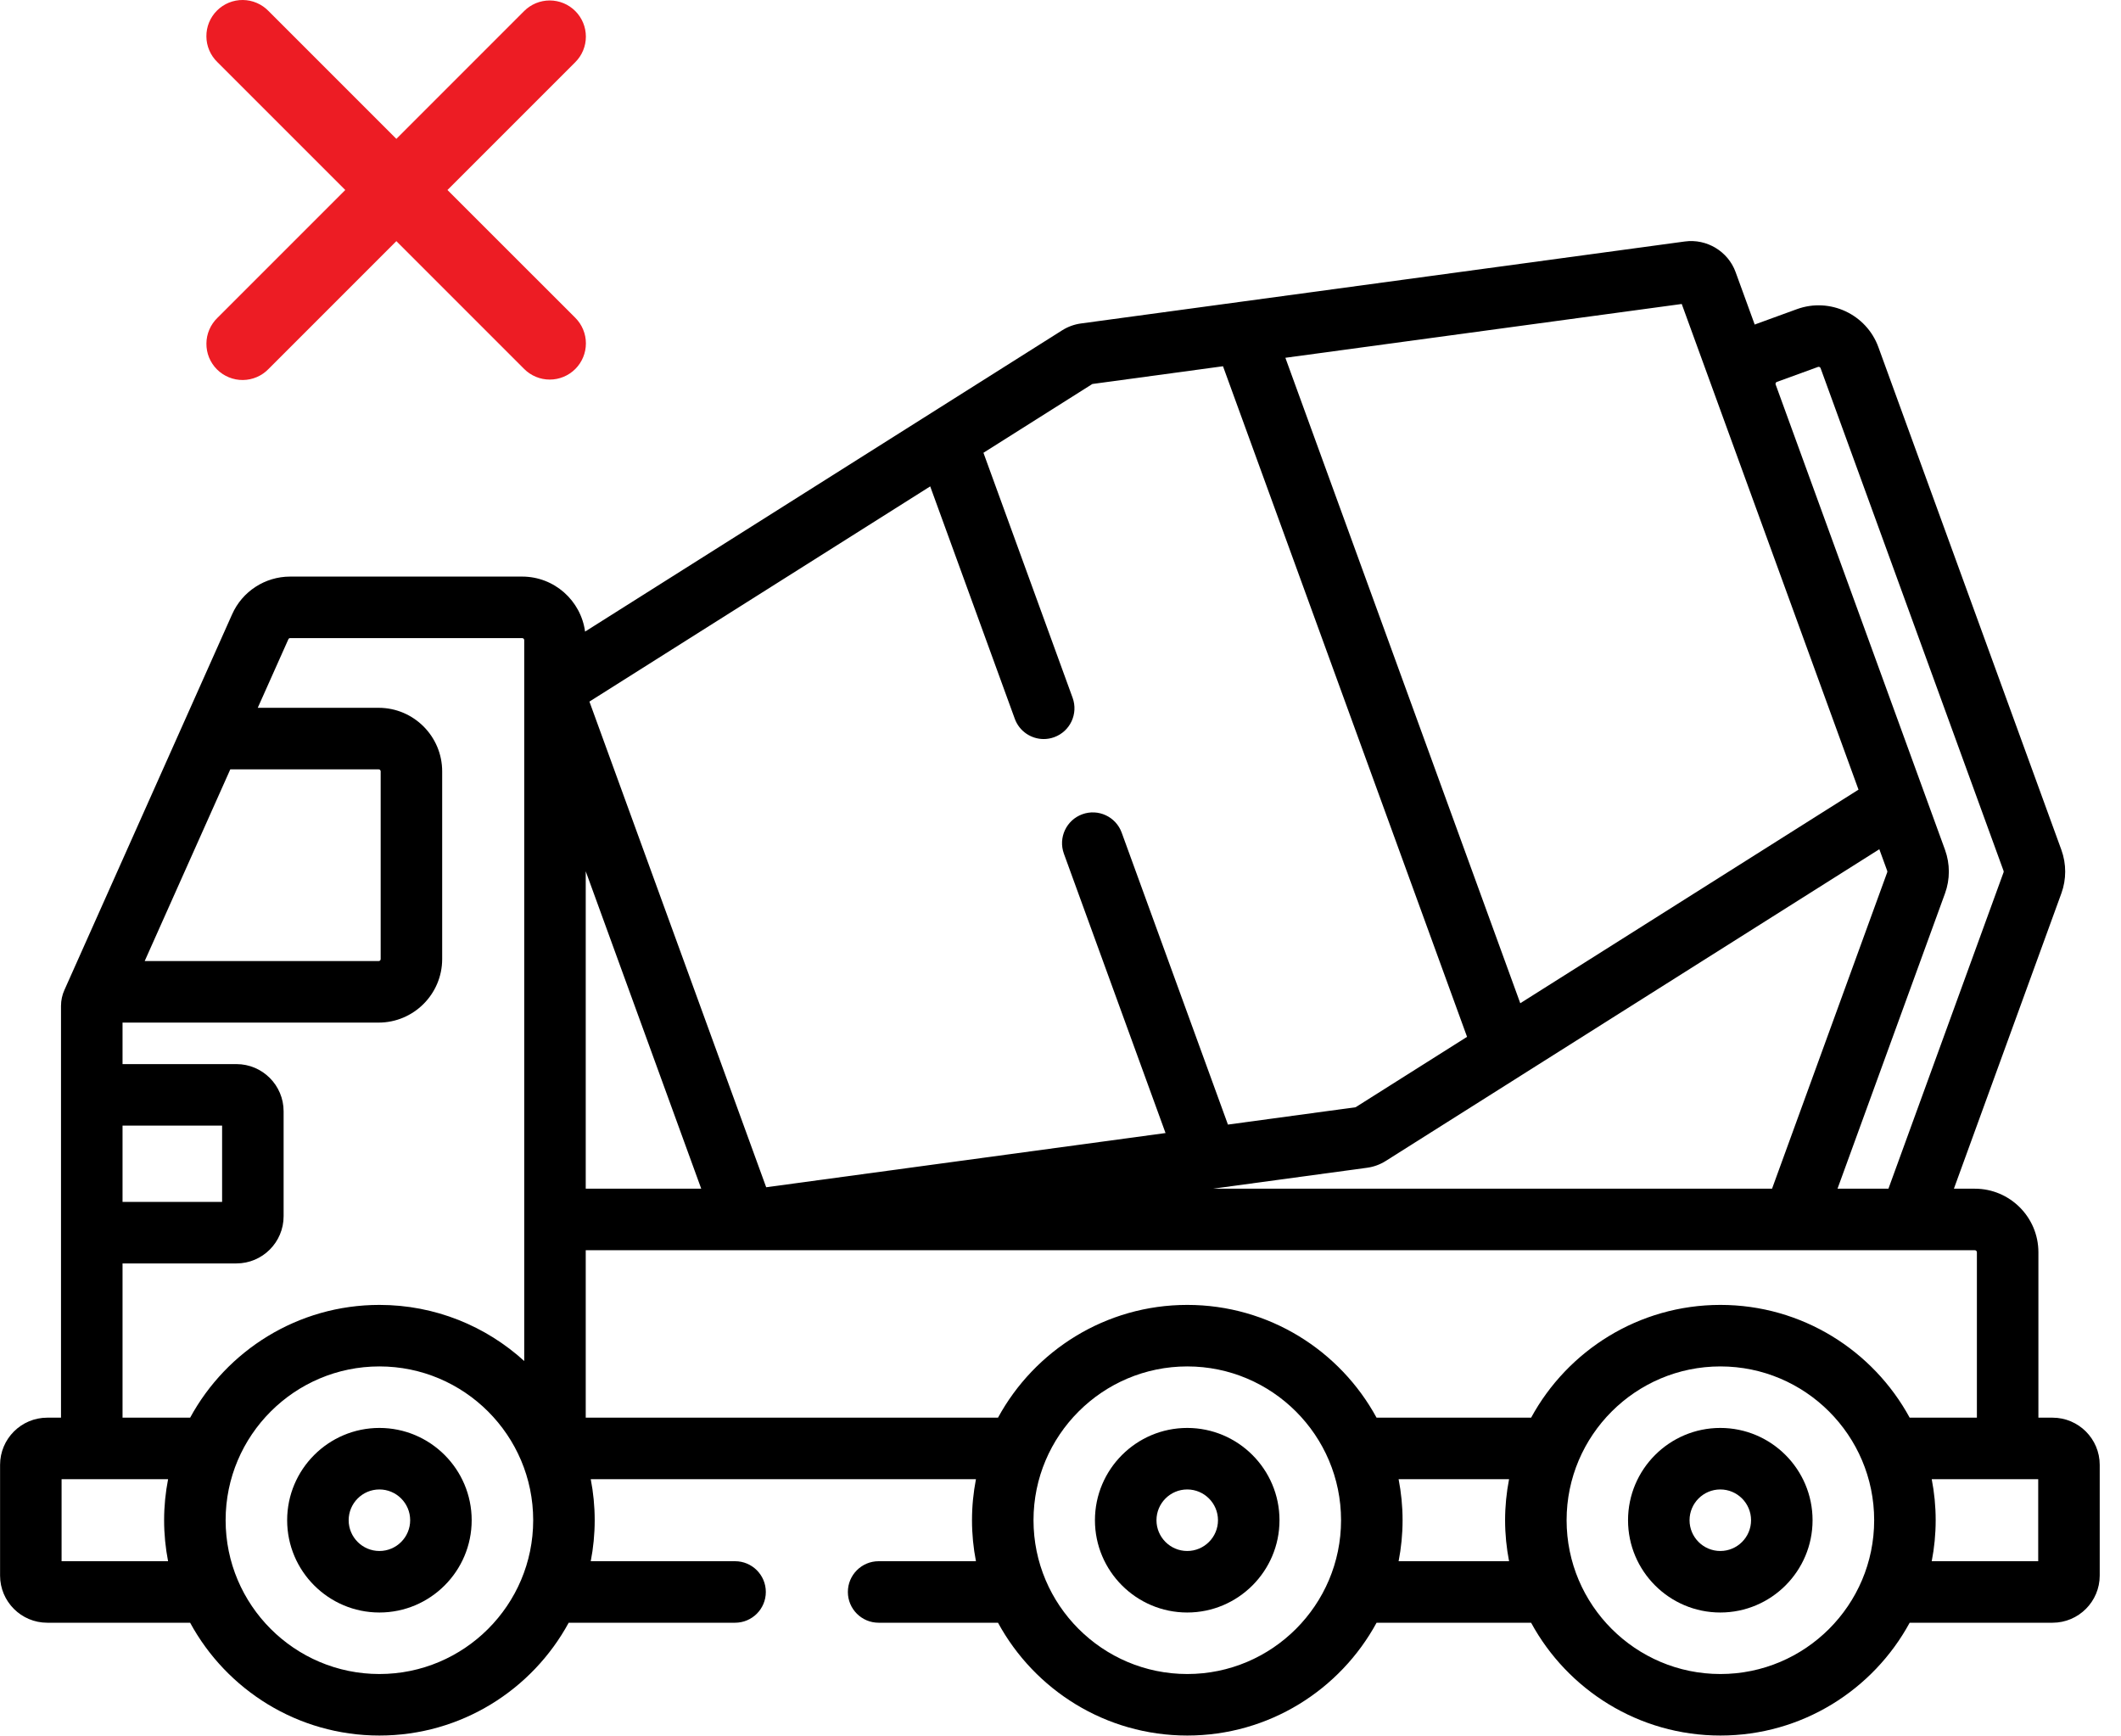
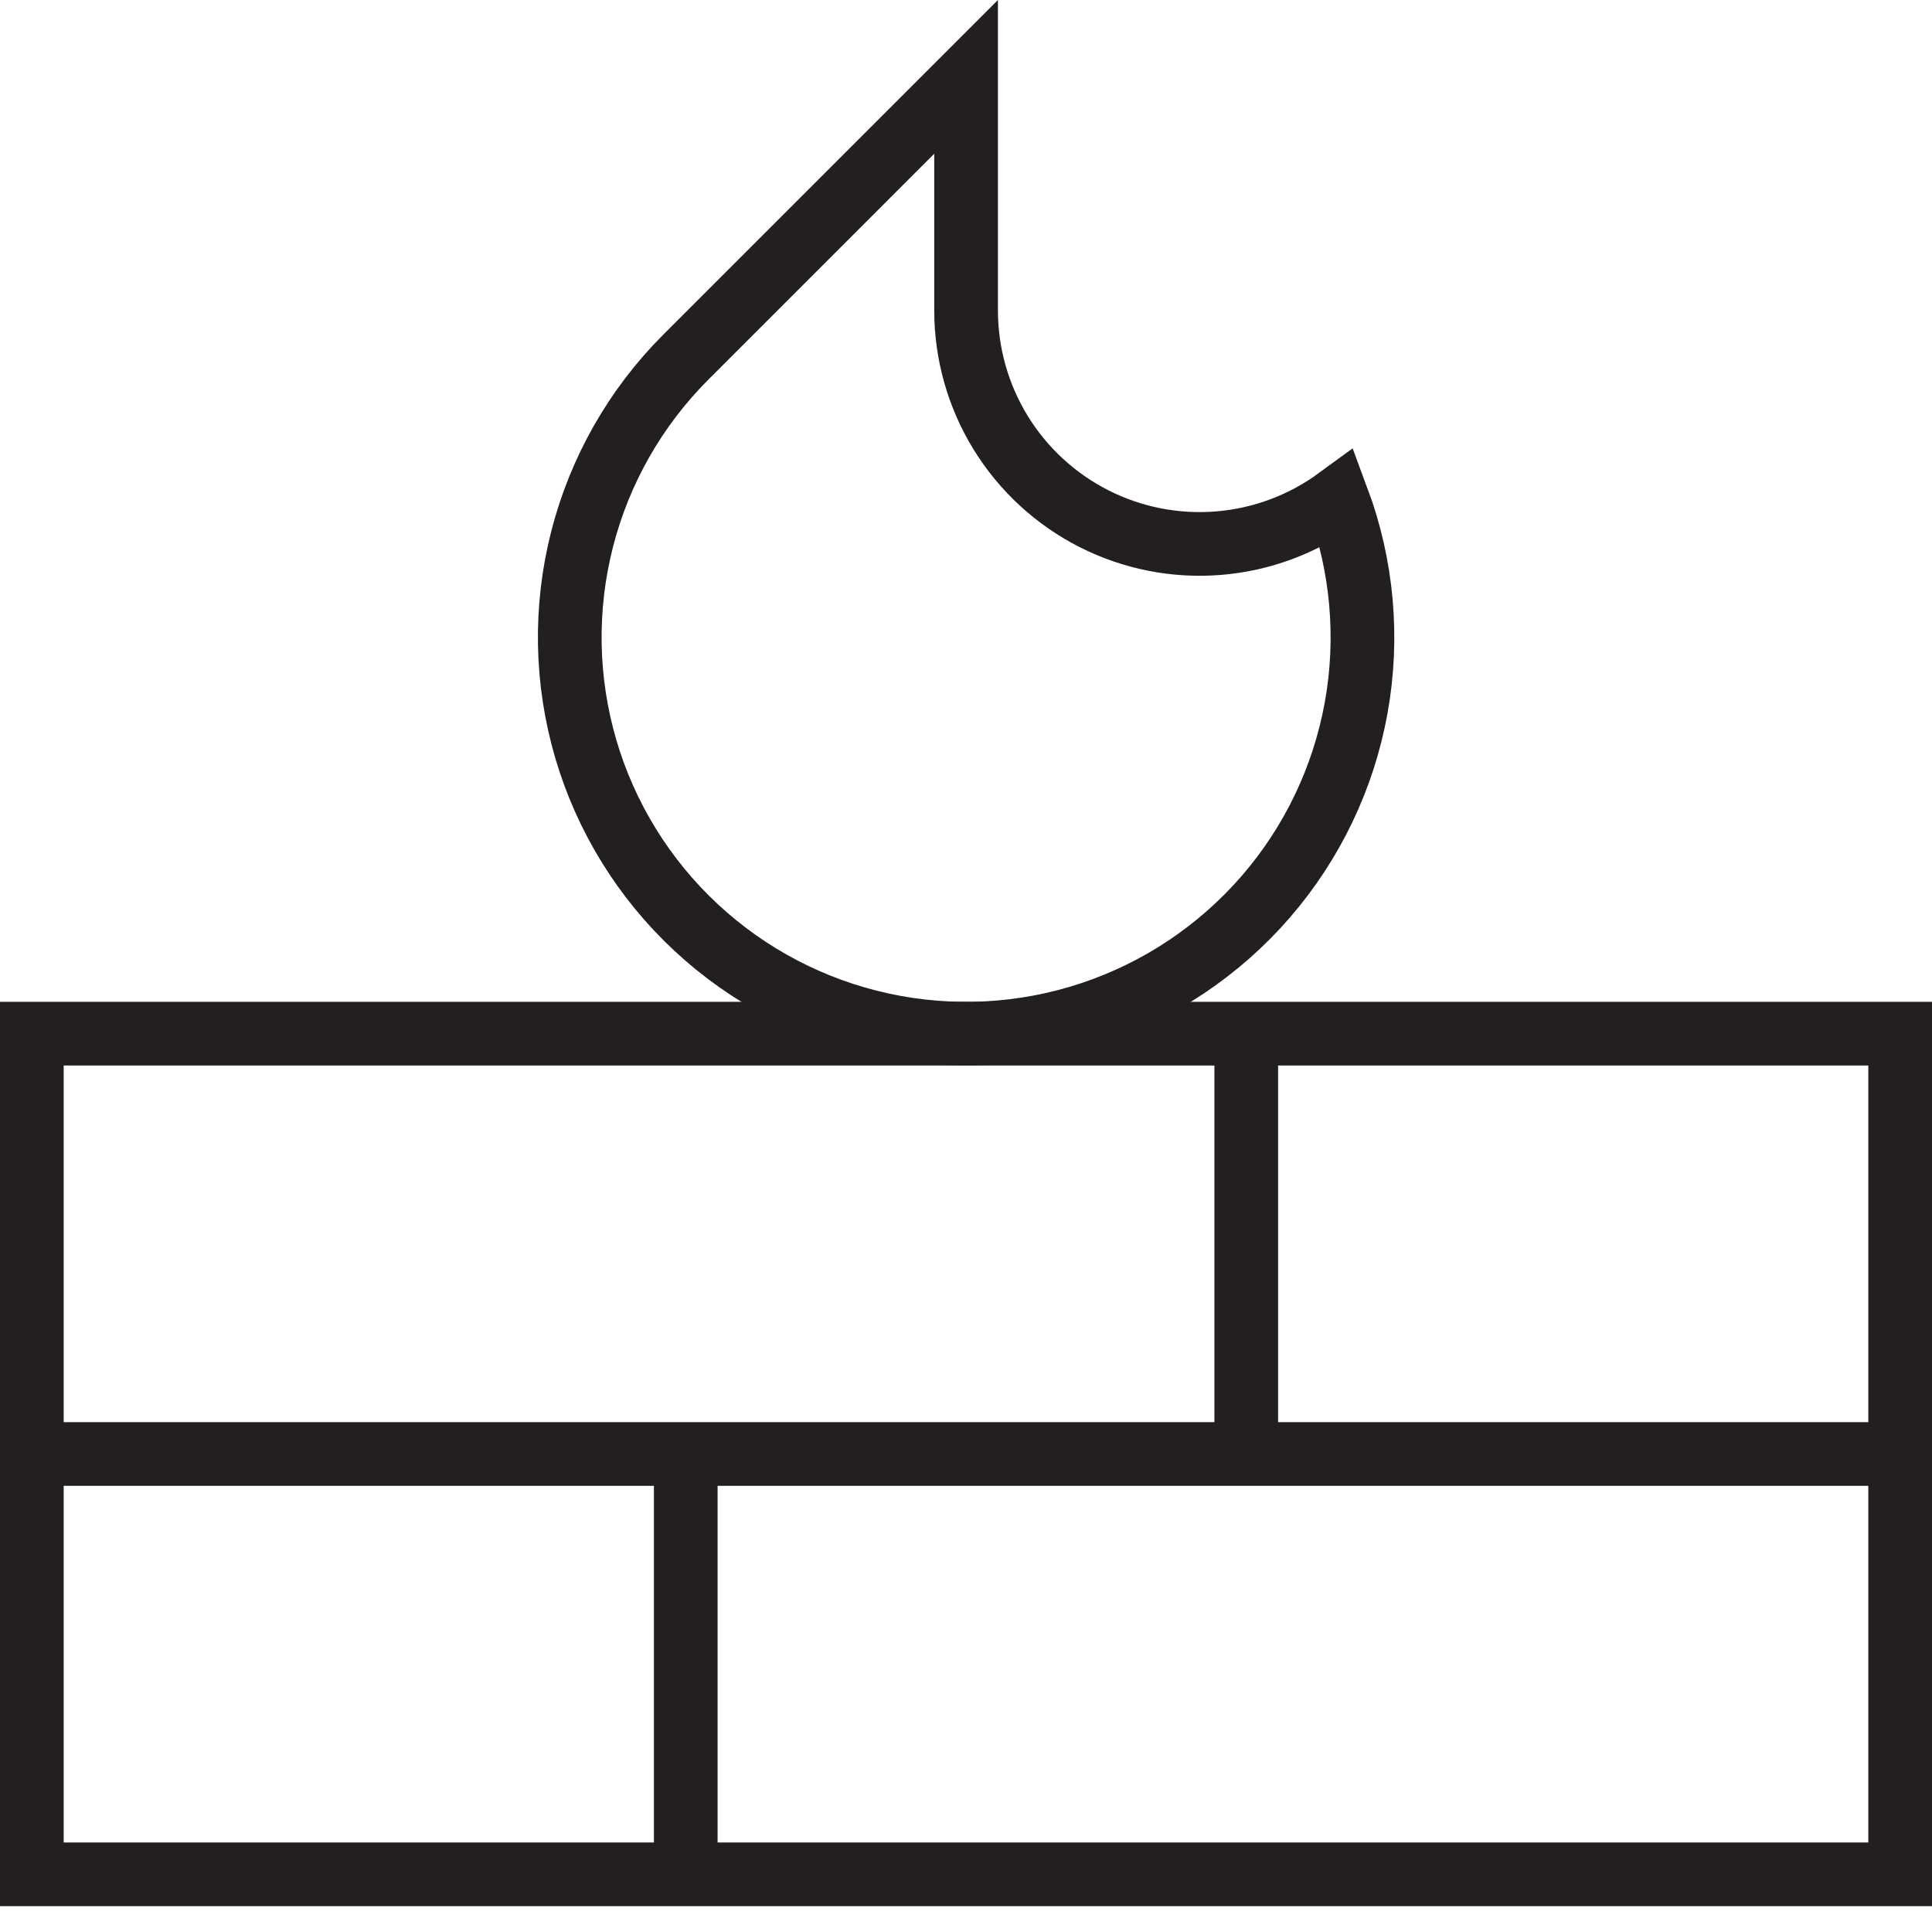
- <svg xmlns="http://www.w3.org/2000/svg" width="88" height="72" viewBox="0 0 88 72" fill="none">
-   <path d="M1.96 58.813H2.531V41.731C2.531 41.499 2.583 41.266 2.673 41.071L9.63 25.486C10.052 24.534 10.997 23.92 12.039 23.92H21.664C22.998 23.92 24.1 24.915 24.275 26.202L44.068 13.704C44.303 13.555 44.574 13.456 44.85 13.419L51.392 12.531C51.402 12.529 51.412 12.528 51.422 12.527L69.906 10.018C70.814 9.895 71.698 10.429 72.01 11.288L72.803 13.466C72.819 13.46 72.834 13.452 72.85 13.446L74.555 12.825C75.921 12.329 77.437 13.035 77.934 14.401L85.527 35.26C85.737 35.841 85.737 36.481 85.526 37.061L81.067 49.314H81.936C83.391 49.314 84.573 50.497 84.573 51.951V58.813H85.16C86.239 58.813 87.117 59.691 87.117 60.77V65.364C87.117 66.443 86.239 67.32 85.16 67.32H79.232C77.718 70.105 74.766 72 71.379 72C67.992 72 65.039 70.105 63.525 67.32H57.114C55.599 70.105 52.647 72 49.26 72C45.873 72 42.921 70.105 41.407 67.32H36.454C35.749 67.32 35.178 66.749 35.178 66.044C35.178 65.34 35.749 64.768 36.454 64.768H40.492C40.385 64.217 40.328 63.649 40.328 63.067C40.328 62.485 40.386 61.917 40.492 61.365H24.51C24.617 61.917 24.674 62.485 24.674 63.067C24.674 63.649 24.617 64.217 24.51 64.768H30.498C31.203 64.768 31.774 65.34 31.774 66.044C31.774 66.749 31.203 67.32 30.498 67.32H23.595C22.081 70.105 19.128 72 15.742 72C12.355 72 9.402 70.105 7.888 67.32H1.96C0.881 67.32 0.003 66.443 0.003 65.364V60.77C0.003 59.691 0.881 58.813 1.96 58.813ZM6.003 39.871H15.709C15.757 39.871 15.794 39.834 15.794 39.786V32.002C15.794 31.954 15.757 31.917 15.709 31.917H9.555L6.003 39.871ZM5.084 49.862H9.215V46.697H5.084V49.862H5.084ZM21.664 26.472H12.039C12.006 26.472 11.977 26.49 11.963 26.523L10.694 29.364H15.709C17.163 29.364 18.346 30.547 18.346 32.002V39.786C18.346 41.24 17.163 42.423 15.709 42.423H5.084V44.145H9.81C10.889 44.145 11.767 45.023 11.767 46.102V50.457C11.767 51.536 10.889 52.414 9.81 52.414H5.084V58.813H7.889C9.403 56.029 12.355 54.135 15.742 54.135C18.053 54.135 20.162 55.017 21.75 56.463V26.557C21.749 26.509 21.712 26.472 21.664 26.472ZM73.522 49.314L78.3 36.189C78.307 36.17 78.307 36.148 78.301 36.13L77.973 35.231L63.101 44.622C63.094 44.627 63.087 44.631 63.08 44.636L57.496 48.162C57.257 48.313 56.993 48.409 56.714 48.446L50.323 49.314H73.522ZM24.302 49.314H29.094L24.302 36.146V49.314ZM40.803 18.784L44.502 28.947C44.743 29.609 44.402 30.341 43.74 30.582C43.596 30.635 43.448 30.66 43.304 30.66C42.782 30.66 42.293 30.338 42.104 29.82L38.594 20.178L24.455 29.106L31.789 49.254L48.358 47.005L44.141 35.416C43.9 34.753 44.242 34.021 44.904 33.78C45.567 33.539 46.298 33.881 46.539 34.543L50.947 46.654L56.243 45.935L60.868 43.014L50.742 15.194L45.322 15.93L40.803 18.784ZM69.775 12.611L53.33 14.843L63.076 41.62L77.109 32.759L69.775 12.611ZM83.128 36.188C83.134 36.17 83.134 36.148 83.128 36.13L75.536 15.274C75.52 15.23 75.472 15.207 75.428 15.223L73.722 15.844C73.714 15.847 73.69 15.856 73.675 15.888C73.66 15.92 73.669 15.945 73.672 15.953L80.7 35.26C80.91 35.842 80.91 36.481 80.699 37.061L76.238 49.314H78.351L83.128 36.188ZM84.565 64.768V61.365H80.147C80.254 61.917 80.311 62.485 80.311 63.067C80.311 63.649 80.254 64.217 80.147 64.768H84.565ZM71.379 69.448C74.897 69.448 77.759 66.586 77.759 63.067C77.759 59.549 74.897 56.687 71.379 56.687C67.861 56.687 64.998 59.549 64.998 63.067C64.998 66.586 67.861 69.448 71.379 69.448ZM62.611 64.768C62.504 64.217 62.446 63.649 62.446 63.067C62.446 62.485 62.504 61.917 62.611 61.365H58.028C58.135 61.917 58.193 62.485 58.193 63.067C58.193 63.649 58.135 64.217 58.028 64.768H62.611ZM49.26 69.448C52.778 69.448 55.64 66.586 55.64 63.067C55.64 59.549 52.778 56.687 49.26 56.687C45.742 56.687 42.88 59.549 42.88 63.067C42.88 66.586 45.742 69.448 49.26 69.448ZM49.26 54.135C52.646 54.135 55.598 56.029 57.113 58.813H63.526C65.04 56.029 67.993 54.135 71.379 54.135C74.765 54.135 77.717 56.029 79.232 58.813H82.021V51.951C82.021 51.905 81.982 51.866 81.936 51.866H24.302V58.813H41.407C42.922 56.029 45.874 54.135 49.26 54.135ZM15.742 69.448C19.26 69.448 22.122 66.586 22.122 63.067C22.122 59.549 19.26 56.687 15.742 56.687C12.223 56.687 9.361 59.549 9.361 63.067C9.361 66.586 12.223 69.448 15.742 69.448ZM2.555 64.768H6.973C6.867 64.217 6.809 63.649 6.809 63.067C6.809 62.485 6.867 61.917 6.974 61.365H2.555V64.768Z" fill="black" />
-   <path d="M49.258 59.239C51.368 59.239 53.086 60.956 53.086 63.068C53.086 65.178 51.368 66.896 49.258 66.896C47.147 66.896 45.429 65.178 45.429 63.068C45.429 60.956 47.147 59.239 49.258 59.239ZM49.258 64.344C49.961 64.344 50.534 63.771 50.534 63.068C50.534 62.364 49.961 61.791 49.258 61.791C48.554 61.791 47.982 62.364 47.982 63.068C47.982 63.771 48.554 64.344 49.258 64.344Z" fill="black" />
-   <path d="M15.742 59.239C17.853 59.239 19.57 60.956 19.57 63.068C19.57 65.178 17.853 66.896 15.742 66.896C13.631 66.896 11.914 65.178 11.914 63.068C11.914 60.956 13.631 59.239 15.742 59.239ZM15.742 64.344C16.446 64.344 17.018 63.771 17.018 63.068C17.018 62.364 16.446 61.791 15.742 61.791C15.038 61.791 14.466 62.364 14.466 63.068C14.466 63.771 15.038 64.344 15.742 64.344Z" fill="black" />
-   <path d="M71.375 59.239C73.486 59.239 75.203 60.956 75.203 63.068C75.203 65.178 73.486 66.896 71.375 66.896C69.264 66.896 67.547 65.178 67.547 63.068C67.547 60.956 69.264 59.239 71.375 59.239ZM71.375 64.344C72.079 64.344 72.651 63.771 72.651 63.068C72.651 62.364 72.079 61.791 71.375 61.791C70.671 61.791 70.099 62.364 70.099 63.068C70.099 63.771 70.671 64.344 71.375 64.344Z" fill="black" />
-   <path fill-rule="evenodd" clip-rule="evenodd" d="M16.445 10.004L21.748 15.307C22.029 15.589 22.411 15.747 22.809 15.747C23.207 15.747 23.588 15.589 23.87 15.307C24.151 15.026 24.309 14.644 24.309 14.246C24.309 13.848 24.151 13.467 23.87 13.185L18.565 7.882L23.869 2.579C24.008 2.44 24.119 2.275 24.194 2.093C24.269 1.911 24.308 1.716 24.308 1.519C24.308 1.322 24.269 1.127 24.194 0.945C24.118 0.763 24.008 0.597 23.868 0.458C23.729 0.319 23.564 0.208 23.382 0.133C23.2 0.058 23.005 0.019 22.808 0.019C22.611 0.019 22.416 0.058 22.233 0.133C22.052 0.209 21.886 0.319 21.747 0.458L16.445 5.761L11.142 0.458C11.004 0.315 10.838 0.201 10.655 0.122C10.472 0.043 10.275 0.002 10.076 6.29038e-05C9.877 -0.002 9.68 0.036 9.495 0.111C9.311 0.187 9.143 0.298 9.002 0.439C8.861 0.58 8.75 0.747 8.674 0.931C8.599 1.116 8.561 1.313 8.563 1.512C8.564 1.711 8.605 1.908 8.684 2.091C8.763 2.274 8.877 2.44 9.02 2.578L14.325 7.882L9.021 13.186C8.878 13.325 8.764 13.49 8.685 13.674C8.606 13.857 8.565 14.053 8.564 14.252C8.562 14.452 8.6 14.649 8.675 14.834C8.751 15.018 8.862 15.185 9.003 15.326C9.144 15.467 9.312 15.578 9.496 15.653C9.681 15.729 9.878 15.767 10.077 15.765C10.276 15.763 10.473 15.722 10.656 15.643C10.839 15.564 11.005 15.45 11.143 15.306L16.445 10.004Z" fill="#ED1C24" />
+ <svg xmlns="http://www.w3.org/2000/svg" width="91" height="90" viewBox="0 0 91 90" fill="none">
+   <path d="M45.504 3.621L32.304 16.821C29.933 19.192 28.245 22.157 27.416 25.405C26.587 28.653 26.648 32.065 27.592 35.281C28.536 38.498 30.329 41.401 32.783 43.685C35.236 45.97 38.26 47.551 41.536 48.264C44.811 48.977 48.218 48.795 51.399 47.736C54.58 46.678 57.417 44.782 59.613 42.249C61.809 39.716 63.282 36.638 63.877 33.339C64.473 30.04 64.169 26.642 62.998 23.5C61.358 24.7 59.418 25.422 57.393 25.586C55.368 25.75 53.337 25.351 51.525 24.431C49.714 23.511 48.192 22.108 47.129 20.377C46.066 18.645 45.504 16.653 45.504 14.621V3.621Z" stroke="#231F20" stroke-width="3" />
+   <path d="M58.7 48.69V68.49M32.3 68.49V88.289M1.5 68.49H89.5M1.5 48.69H89.5V88.289H1.5V48.69Z" stroke="#231F20" stroke-width="3" />
</svg>
